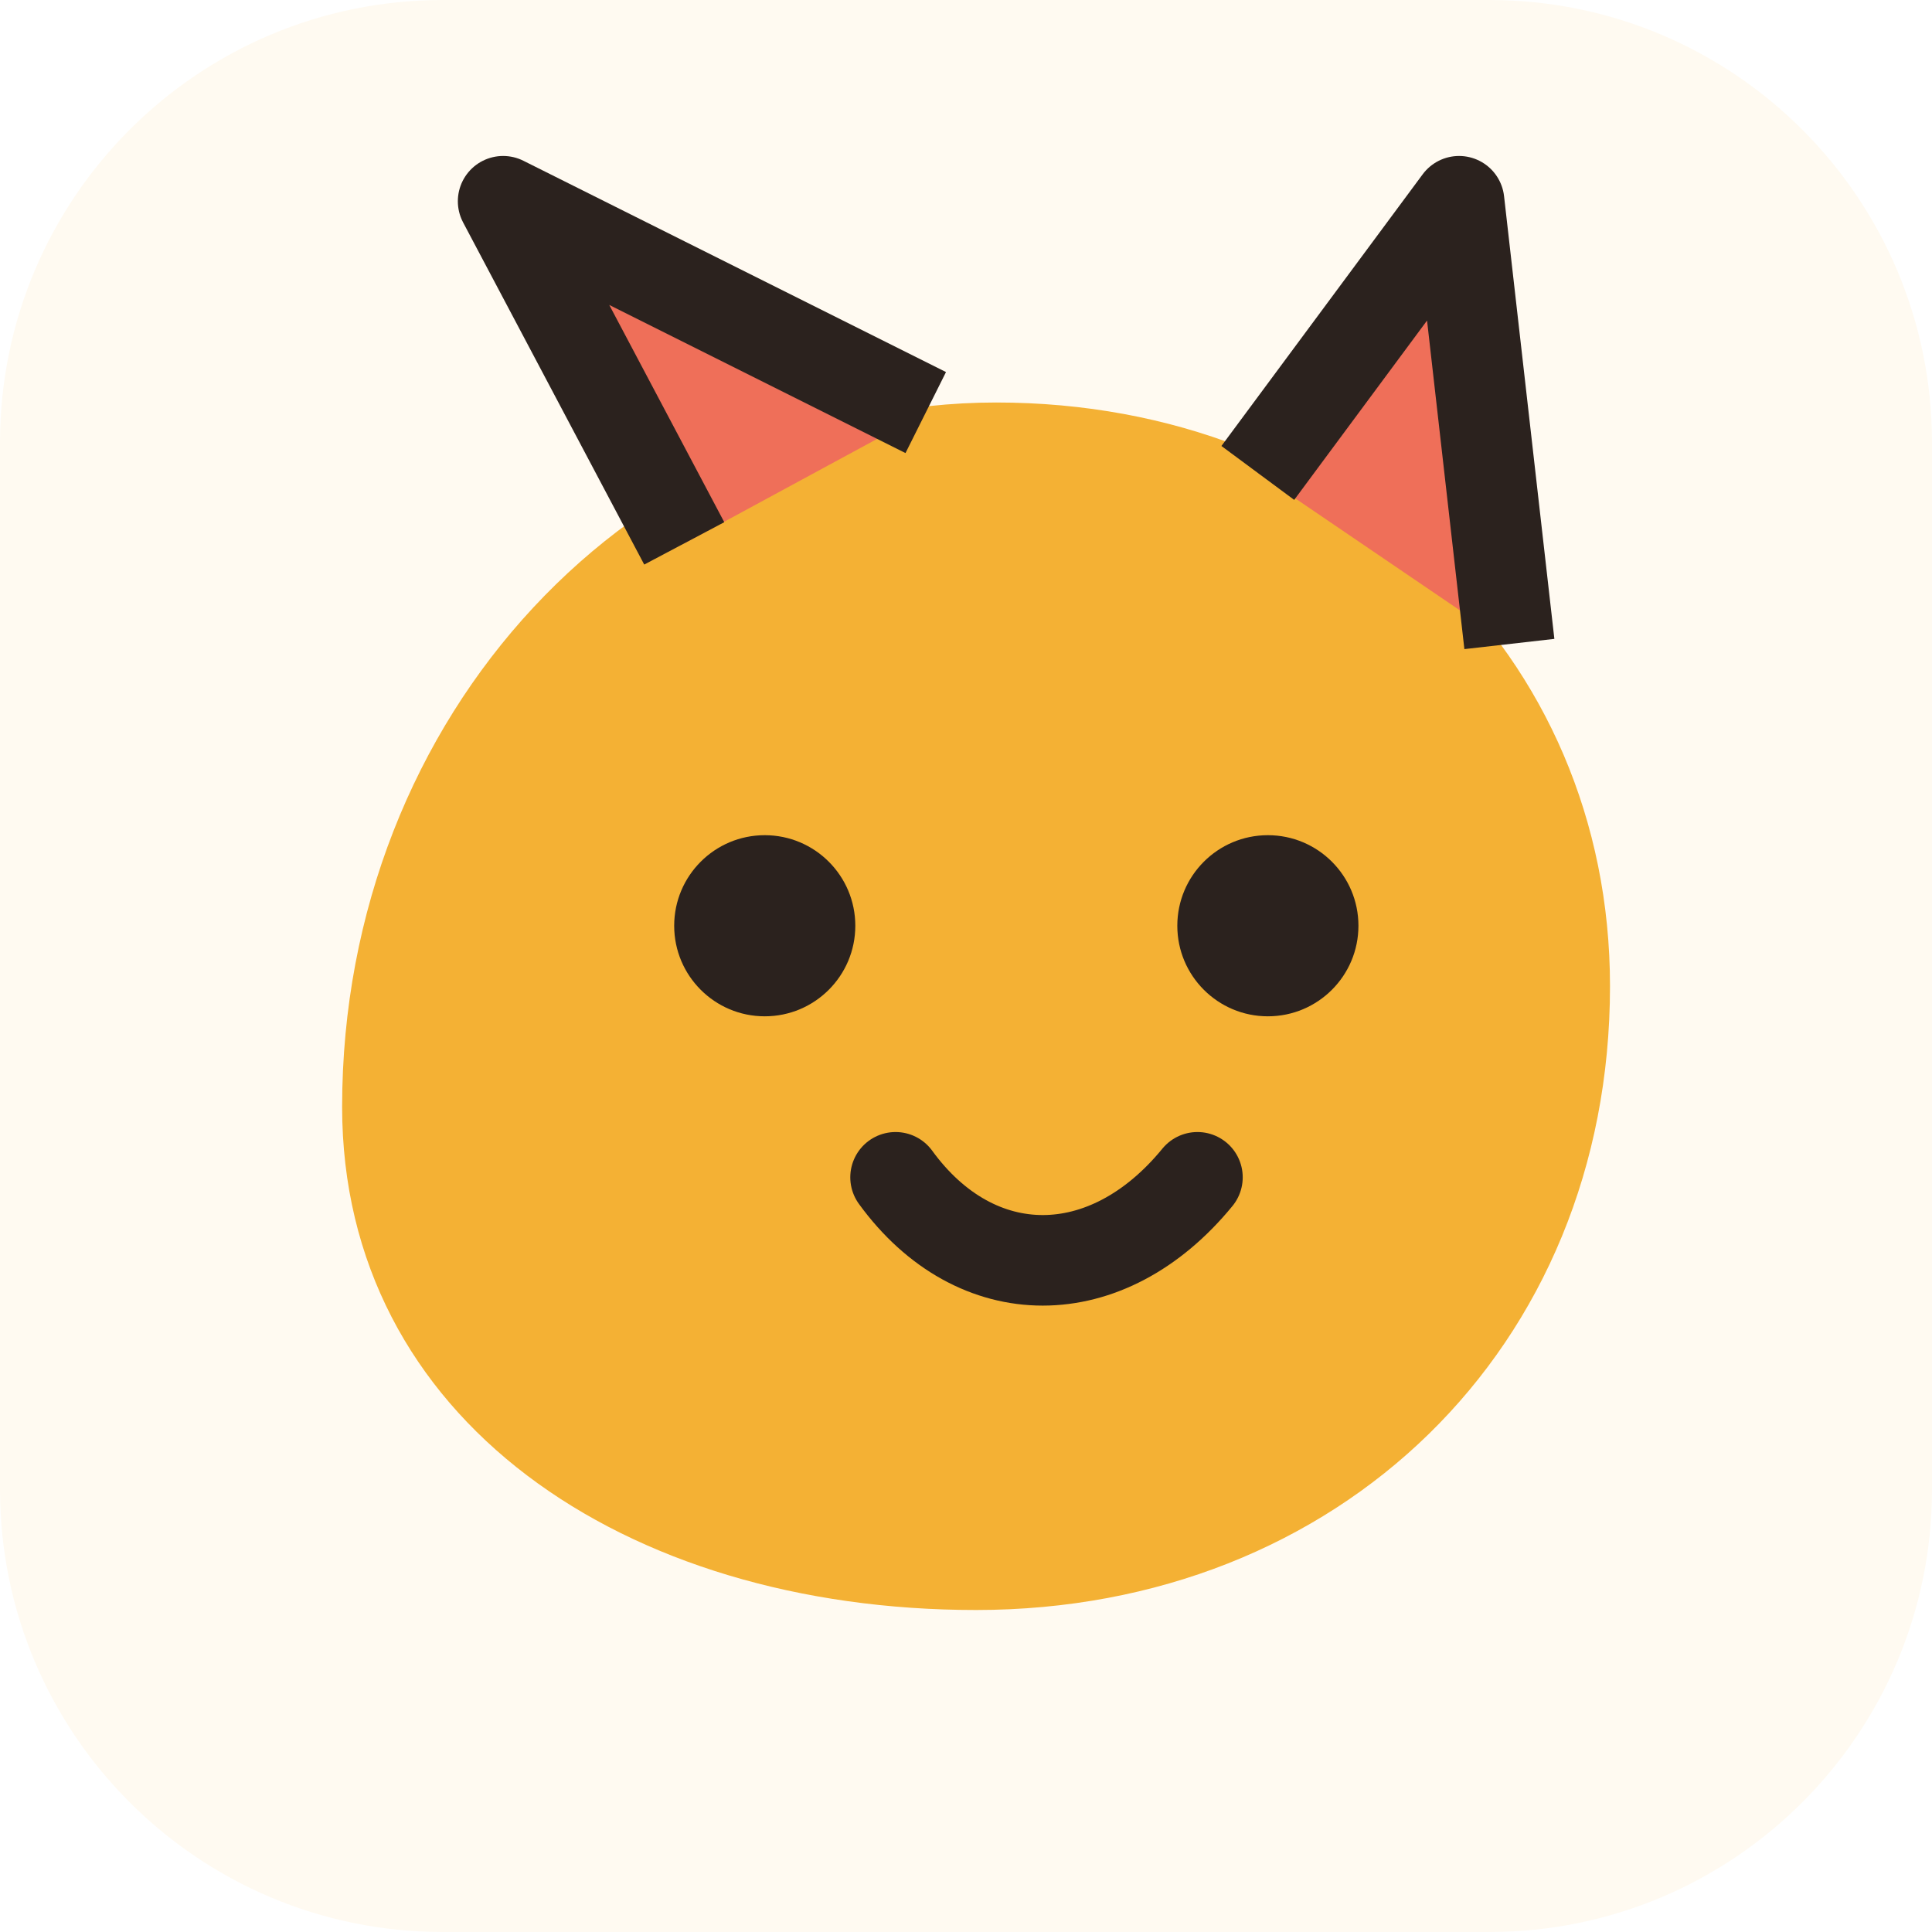
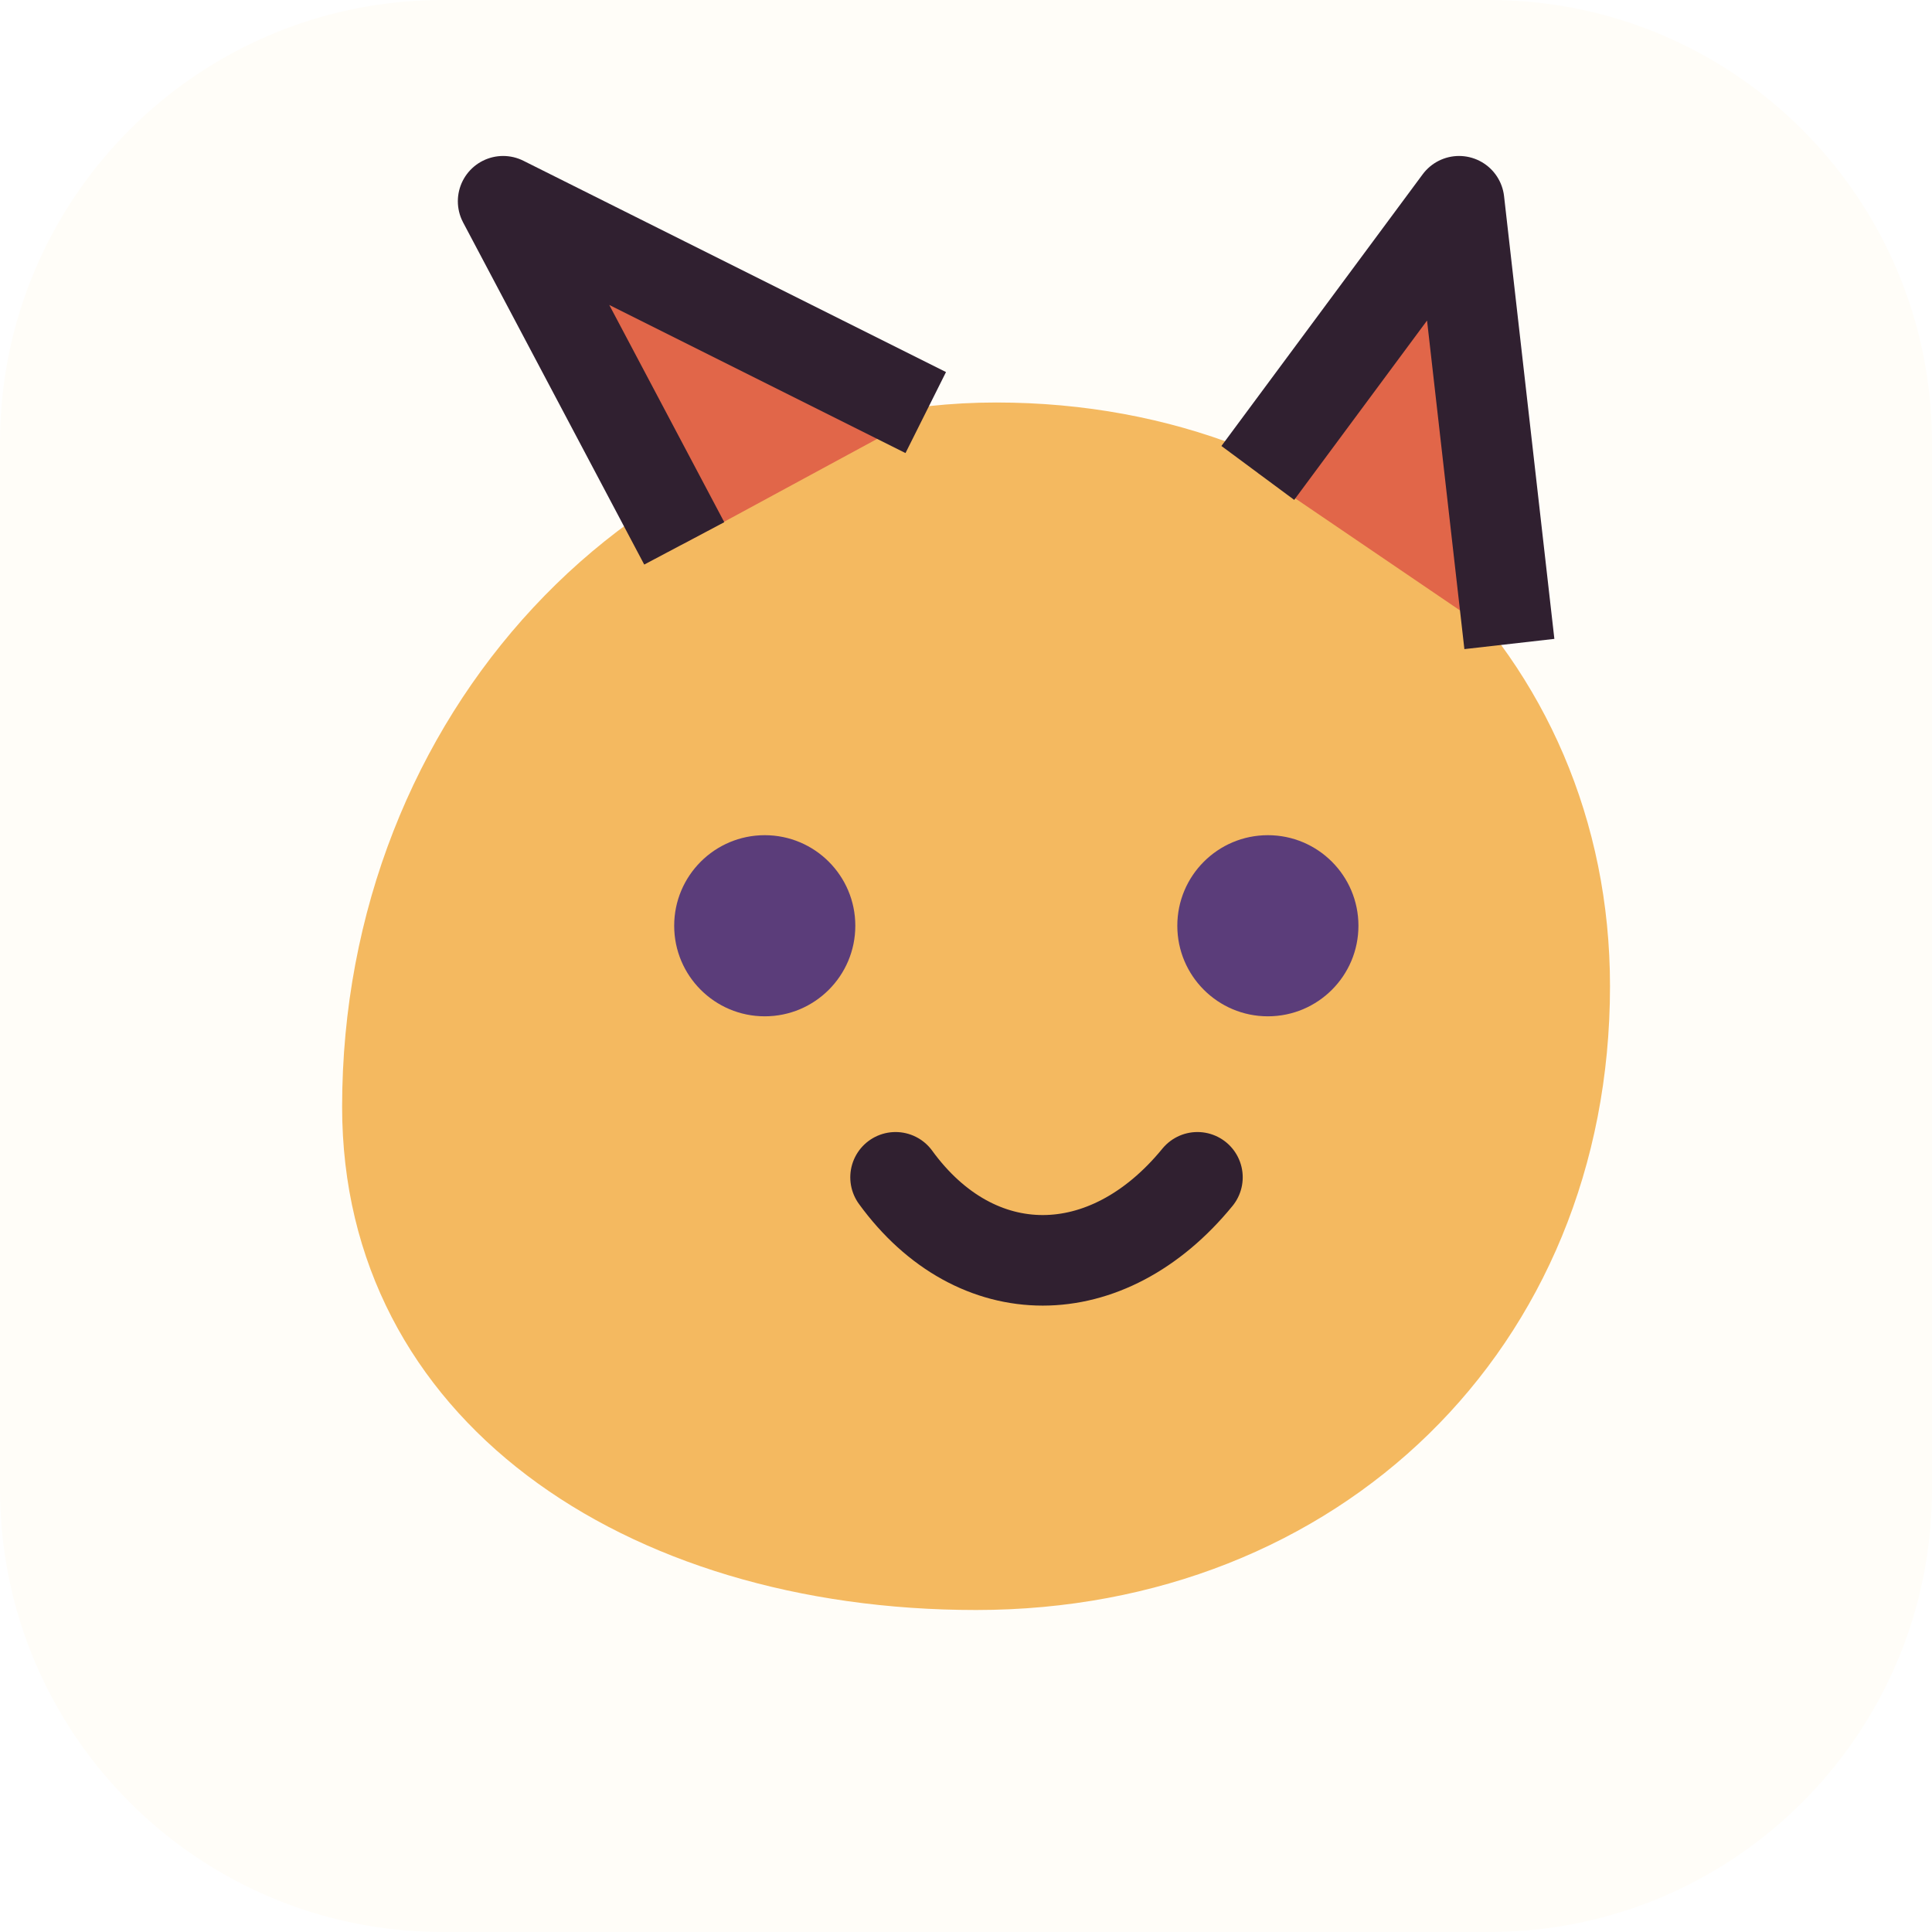
<svg xmlns="http://www.w3.org/2000/svg" width="192" height="192" viewBox="0 0 192 192">
-   <rect width="192" height="192" rx="44" fill="#fffaf1" />
-   <path d="M34 110c0-39 29-70 65-70 35 0 61 25 61 58 0 36-27 62-63 62-35 0-63-19-63-50Z" fill="#f4b134" />
-   <path d="M68 54 50 20l42 21m33 6 20-27 5 44" fill="#ef6f59" stroke="#2b221e" stroke-width="9" stroke-linejoin="round" />
-   <circle cx="76" cy="92" r="9" fill="#2b221e" />
-   <circle cx="126" cy="92" r="9" fill="#2b221e" />
-   <path d="M89 117c8 11 21 11 30 0" fill="none" stroke="#2b221e" stroke-width="9" stroke-linecap="round" />
+   <rect width="192" height="192" rx="44" fill="#fffdf8" />
+   <path d="M34 110c0-39 29-70 65-70 35 0 61 25 61 58 0 36-27 62-63 62-35 0-63-19-63-50Z" fill="#f4b960" />
+   <path d="M68 54 50 20l42 21m33 6 20-27 5 44" fill="#e16649" stroke="#302030" stroke-width="9" stroke-linejoin="round" />
+   <circle cx="76" cy="92" r="9" fill="#5b3d7a" />
+   <circle cx="126" cy="92" r="9" fill="#5b3d7a" />
+   <path d="M89 117c8 11 21 11 30 0" fill="none" stroke="#302030" stroke-width="9" stroke-linecap="round" />
</svg>
